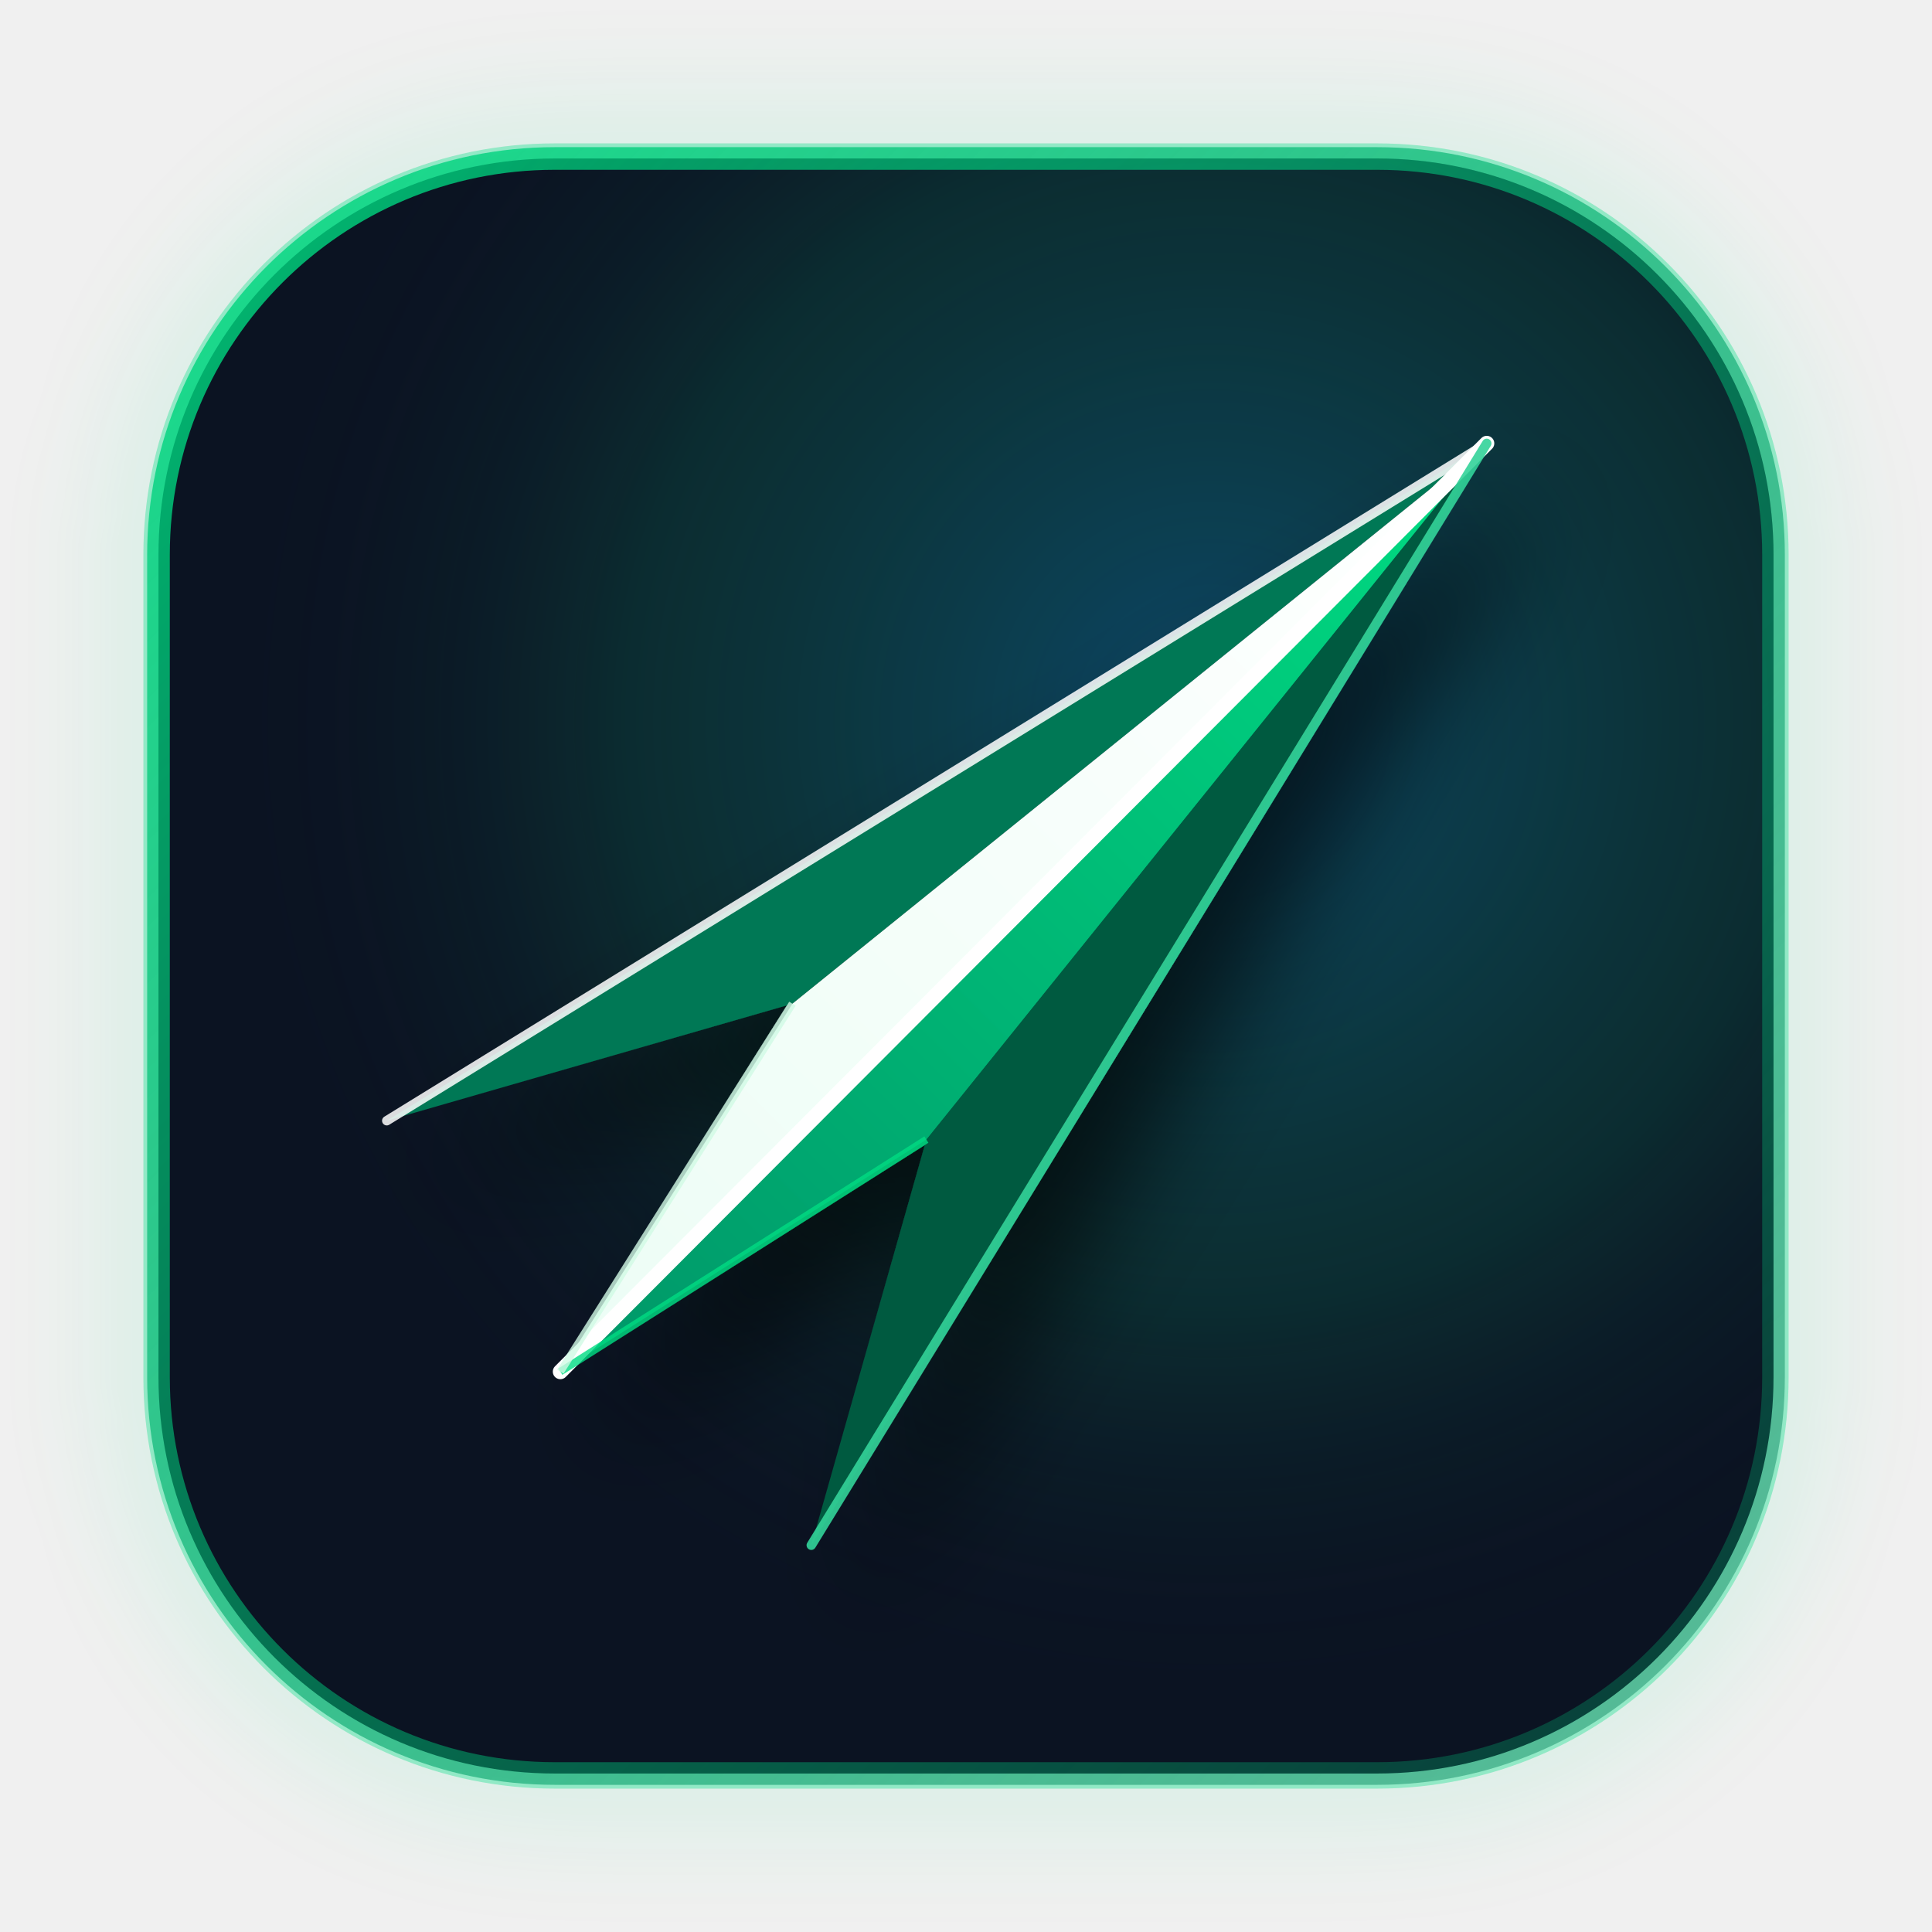
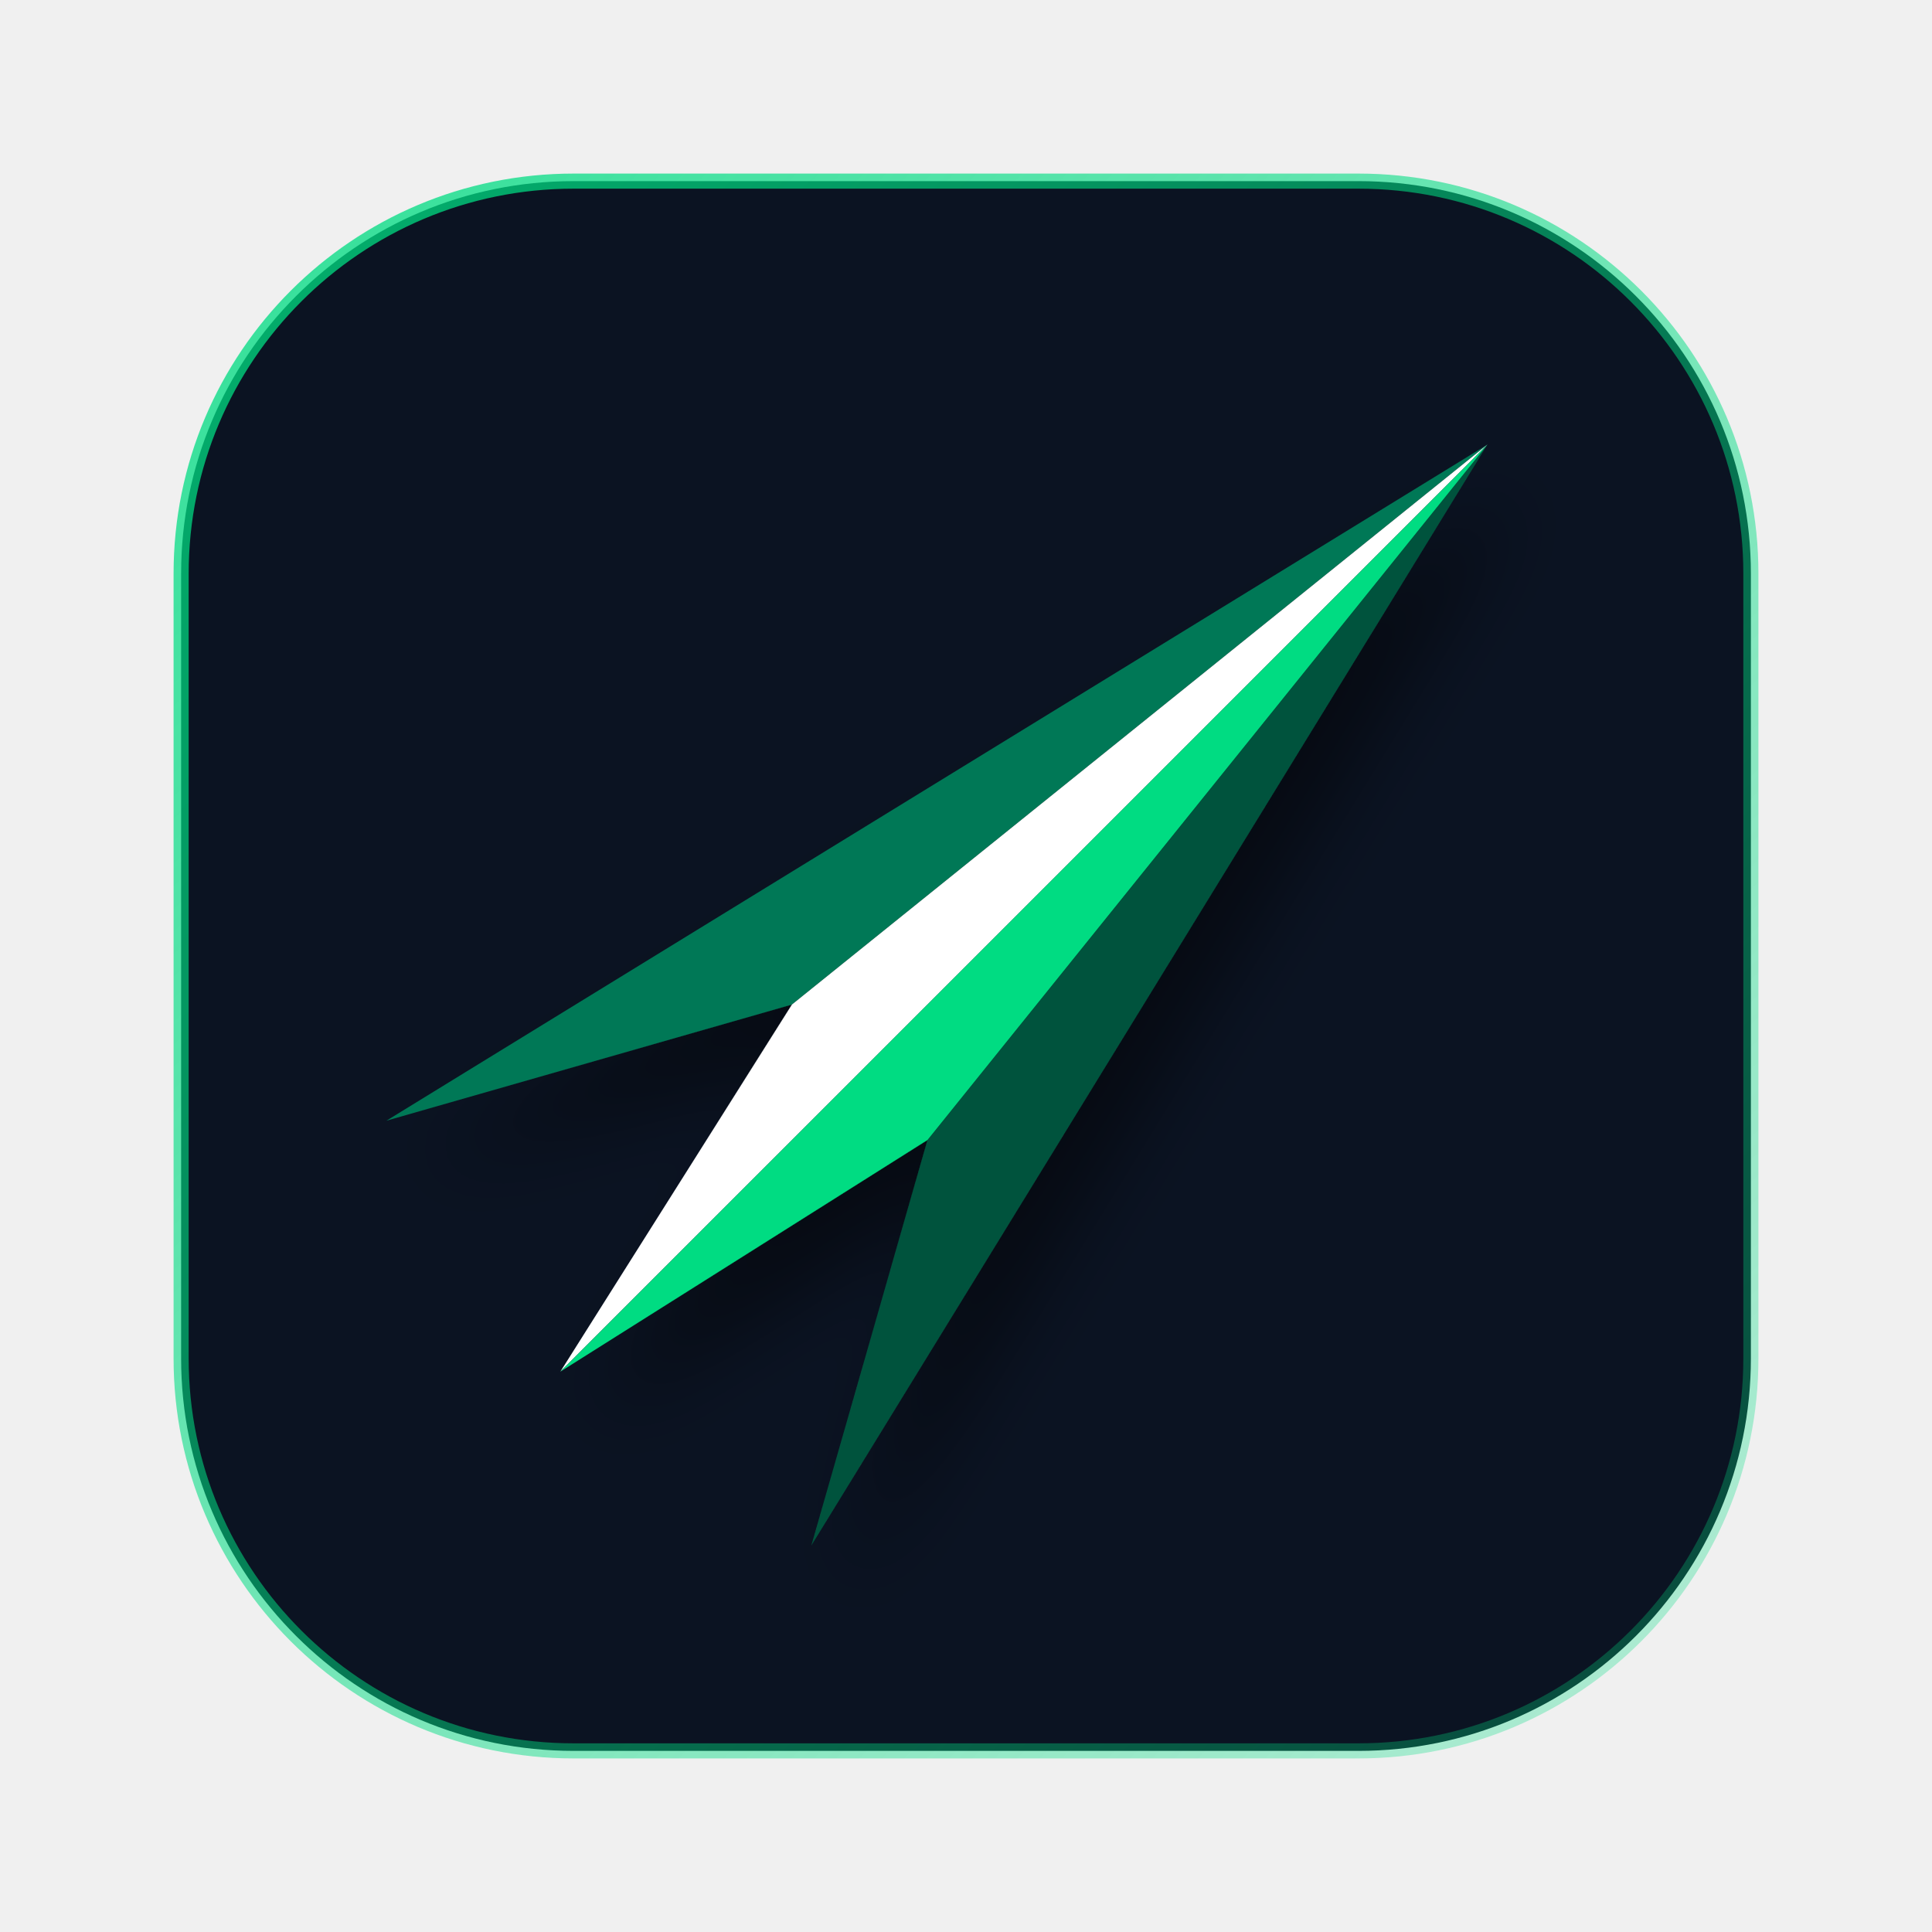
<svg xmlns="http://www.w3.org/2000/svg" viewBox="0 0 512 512" width="100%" height="100%">
  <defs>
-     <filter id="emerald-glow" x="-20%" y="-20%" width="140%" height="140%">
-       <feGaussianBlur stdDeviation="16" result="blur" />
-       <feComposite in="SourceGraphic" in2="blur" operator="over" />
+     <filter id="plane-shadow" x="-20%" y="-20%" width="150%" height="150%">
+       <feDropShadow dx="9" dy="13" stdDeviation="10" flood-color="#000000" flood-opacity="0.45" />
    </filter>
-     <filter id="plane-shadow" x="-30%" y="-30%" width="160%" height="160%">
-       <feDropShadow dx="12" dy="16" stdDeviation="14" flood-color="#000000" flood-opacity="0.65" />
-     </filter>
-     <radialGradient id="inner-ambient" cx="65%" cy="35%" r="60%">
-       <stop offset="0%" stop-color="#0ea5e9" stop-opacity="0.35" />
-       <stop offset="60%" stop-color="#10b981" stop-opacity="0.15" />
-       <stop offset="100%" stop-color="#0b1322" stop-opacity="0" />
-     </radialGradient>
    <linearGradient id="squircle-stroke" x1="0%" y1="0%" x2="100%" y2="100%">
-       <stop offset="0%" stop-color="#00dc82" stop-opacity="0.85" />
-       <stop offset="100%" stop-color="#047857" stop-opacity="0.4" />
-     </linearGradient>
-     <linearGradient id="wing-left-grad" x1="100%" y1="0%" x2="0%" y2="100%">
-       <stop offset="0%" stop-color="#ffffff" />
-       <stop offset="100%" stop-color="#ecfdf5" />
-     </linearGradient>
-     <linearGradient id="wing-right-grad" x1="100%" y1="0%" x2="0%" y2="100%">
-       <stop offset="0%" stop-color="#00dc82" />
-       <stop offset="100%" stop-color="#059669" />
+       <stop offset="0%" stop-color="#00dc82" stop-opacity="0.8" />
+       <stop offset="100%" stop-color="#00dc82" stop-opacity="0.25" />
    </linearGradient>
  </defs>
-   <rect x="42" y="42" width="428" height="428" rx="105" fill="none" stroke="#00dc82" stroke-width="8" stroke-opacity="0.35" filter="url(#emerald-glow)" />
-   <rect x="42" y="42" width="428" height="428" rx="105" fill="#0b1322" stroke="url(#squircle-stroke)" stroke-width="6" />
-   <rect x="42" y="42" width="428" height="428" rx="105" fill="url(#inner-ambient)" />
+   <rect x="48" y="48" width="416" height="416" rx="104" fill="#0b1322" stroke="url(#squircle-stroke)" stroke-width="4" />
  <g filter="url(#plane-shadow)">
-     <polygon points="394,117.5 102.5,297 210,266" fill="#057855" />
-     <polygon points="394,117.5 245.5,302 215,409.5" fill="#045a41" />
-     <polygon points="394,117.5 210,266 148.5,363.5" fill="url(#wing-left-grad)" />
-     <polygon points="394,117.5 148.5,363.5 245.5,302" fill="url(#wing-right-grad)" />
-     <line x1="394" y1="117.5" x2="148.5" y2="363.5" stroke="#ffffff" stroke-width="4" stroke-linecap="round" />
-     <line x1="394" y1="117.5" x2="102.5" y2="297" stroke="#ffffff" stroke-width="2.5" stroke-opacity="0.85" stroke-linecap="round" />
-     <line x1="394" y1="117.5" x2="215" y2="409.5" stroke="#34d399" stroke-width="2.5" stroke-opacity="0.9" stroke-linecap="round" />
-     <line x1="148.5" y1="363.5" x2="245.5" y2="302" stroke="#00dc82" stroke-width="2" stroke-opacity="0.8" />
-     <line x1="148.5" y1="363.5" x2="210" y2="266" stroke="#d1fae5" stroke-width="2" stroke-opacity="0.8" />
+     <polygon points="394.2,117.8 102.4,297.0 209.9,266.2" fill="#047857" />
+     <polygon points="394.2,117.8 245.8,302.1 215.0,409.6" fill="#06523c" />
+     <polygon points="394.2,117.8 209.9,266.2 148.5,363.5" fill="#ffffff" />
+     <polygon points="394.2,117.8 148.5,363.5 245.8,302.1" fill="#00dc82" />
  </g>
</svg>
